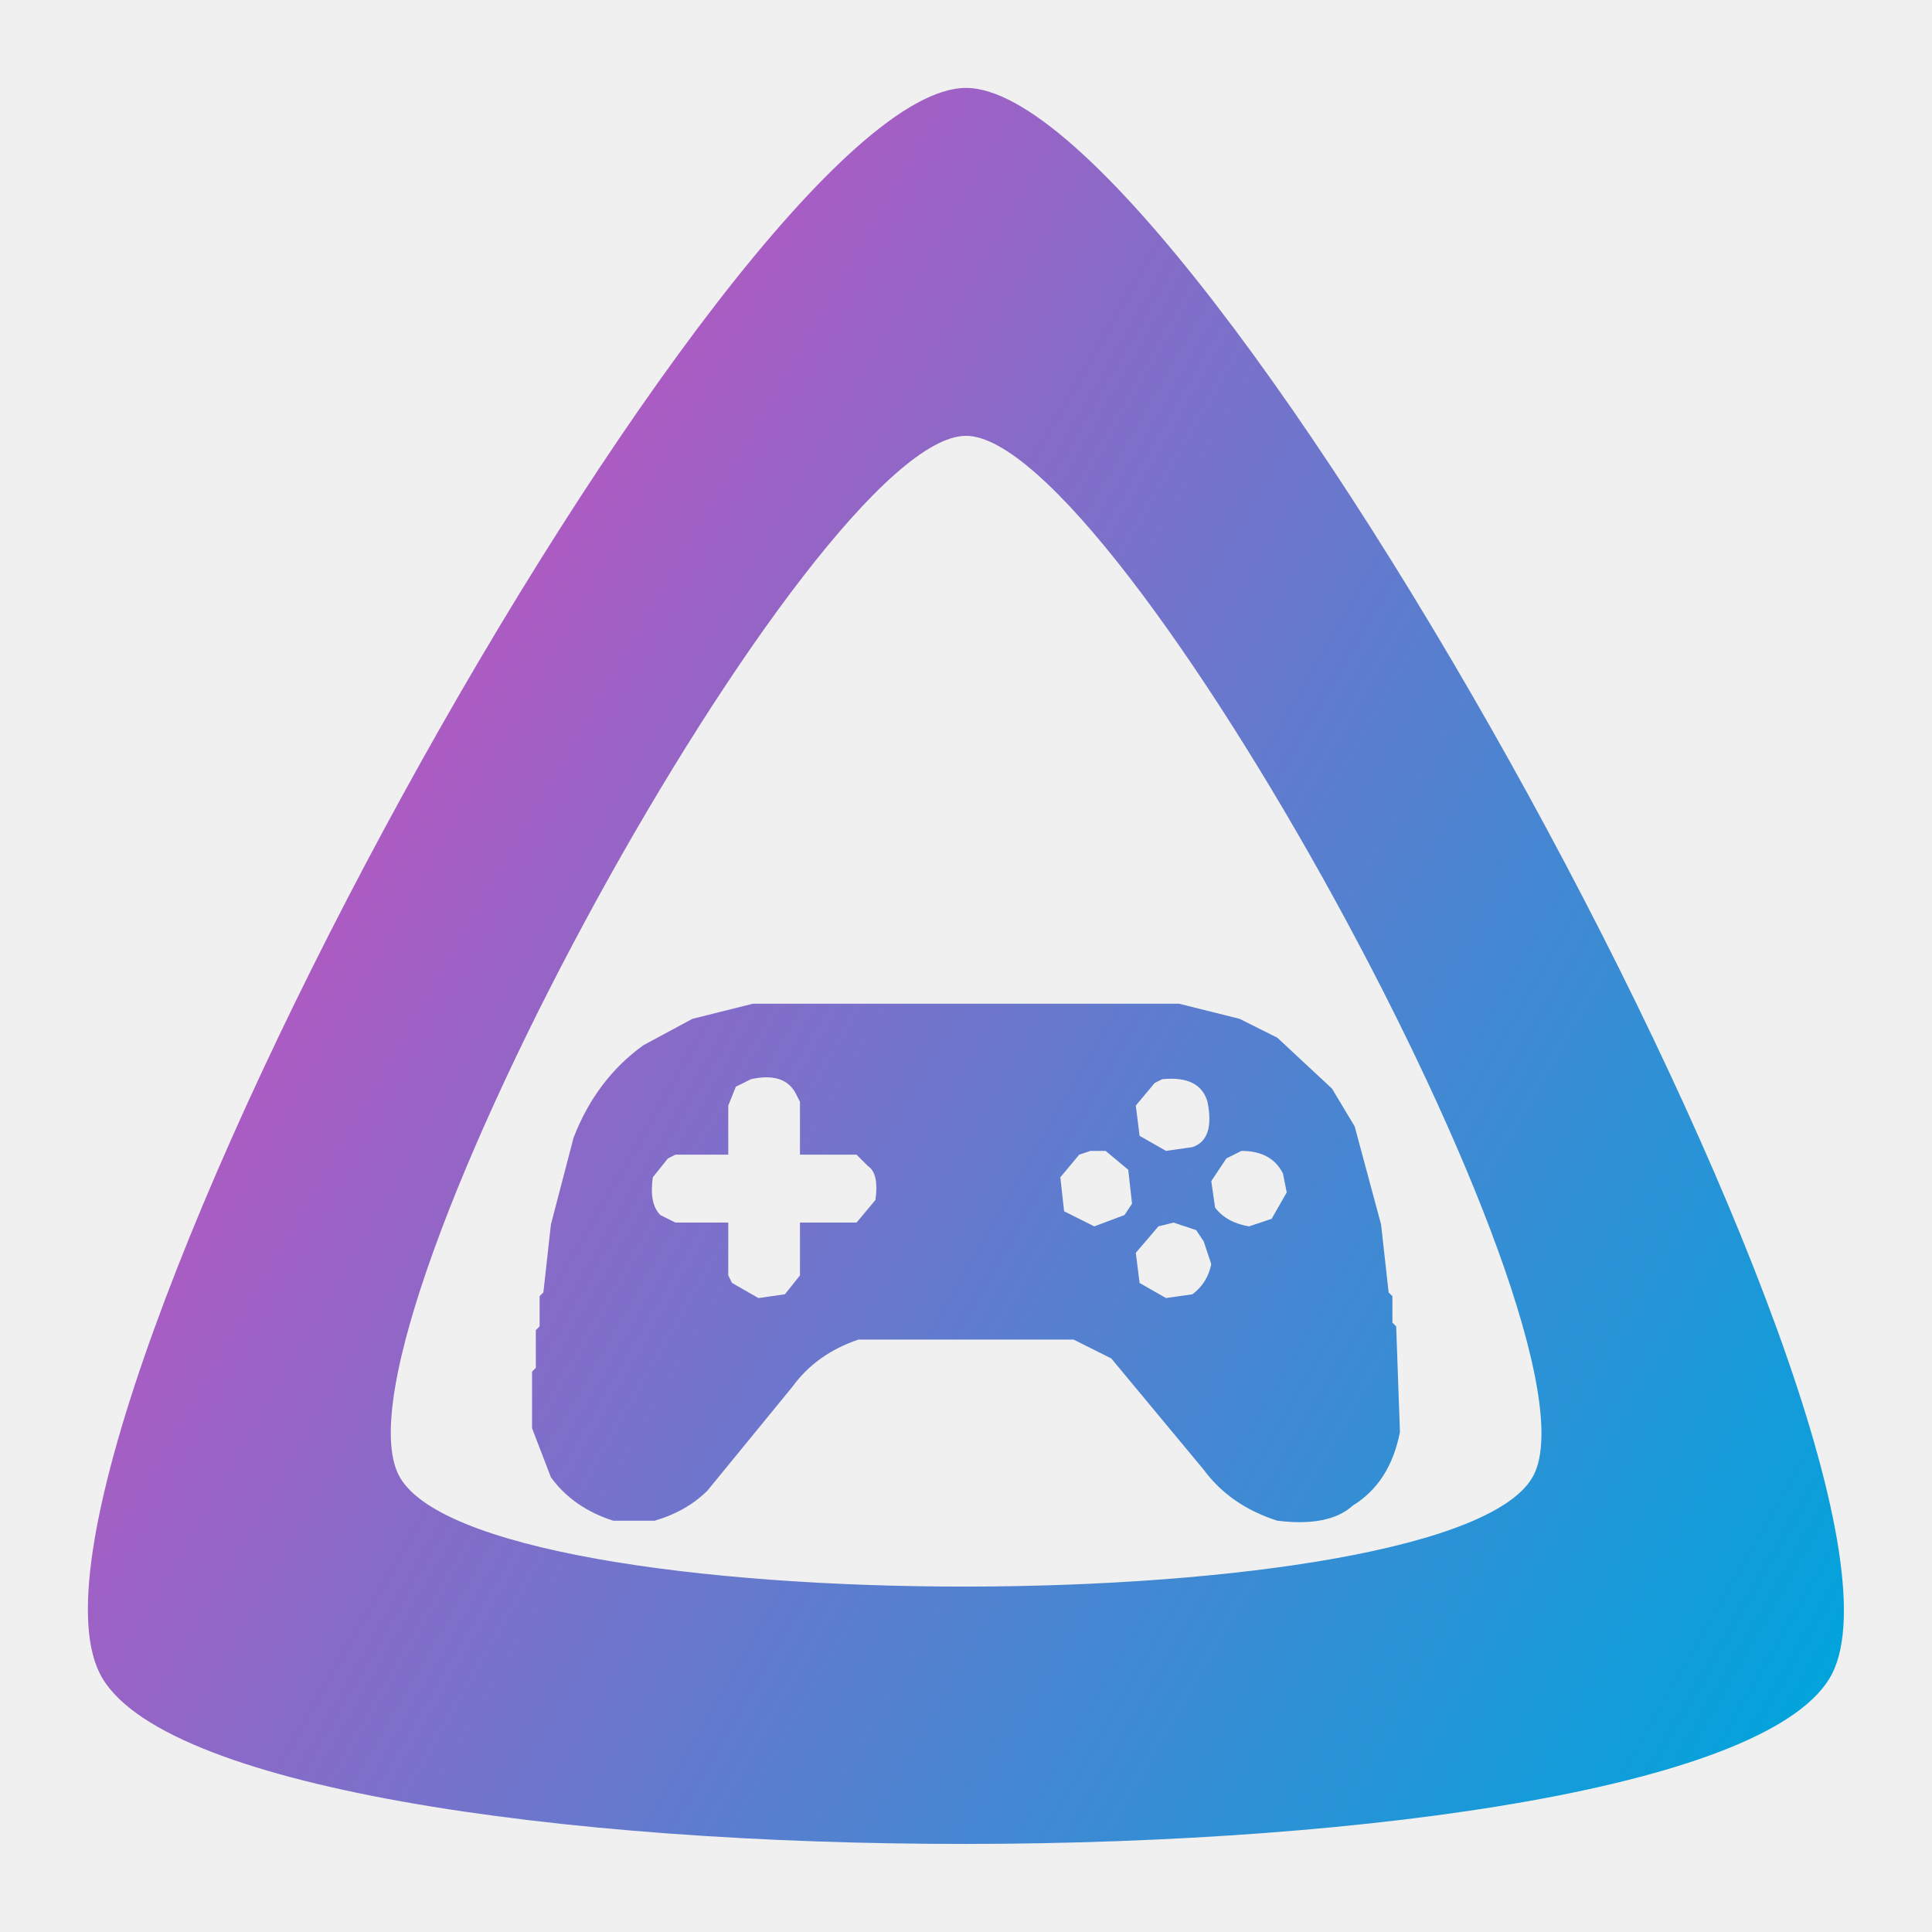
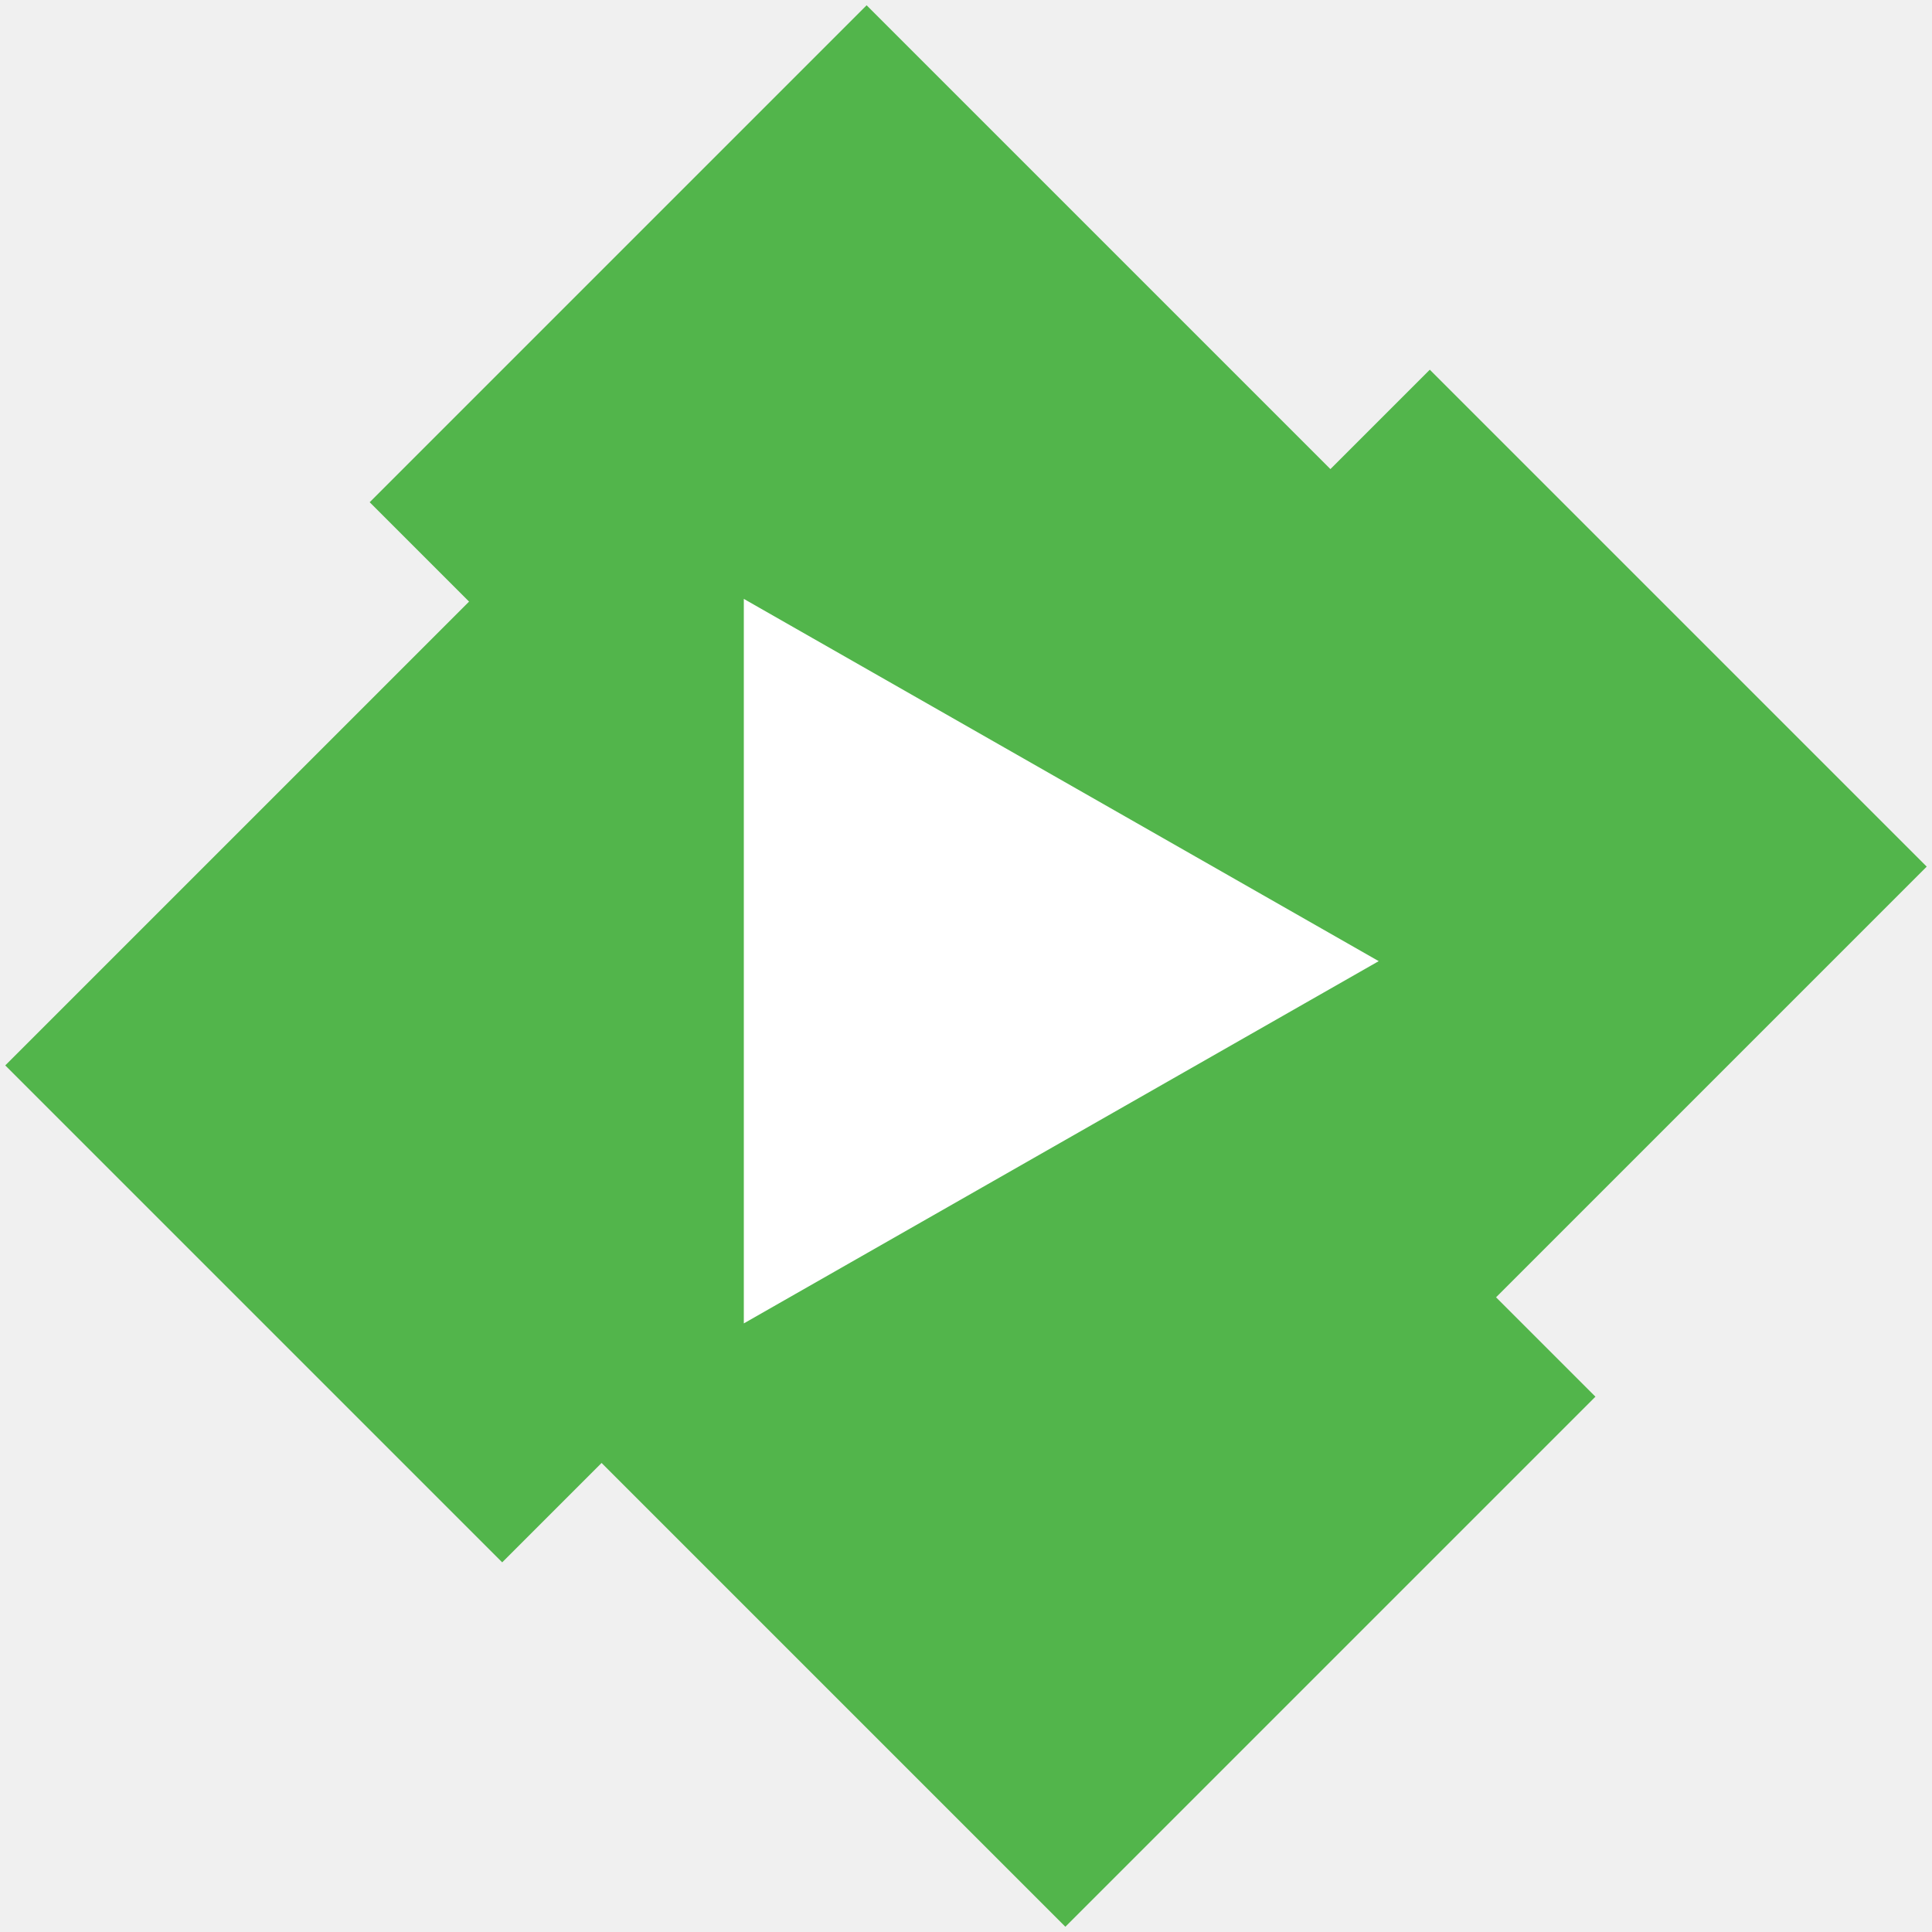
- <svg xmlns="http://www.w3.org/2000/svg" version="1.1" id="icon-transparent" viewBox="0 0 512 512">
-   <defs>
-     <linearGradient id="linear-gradient" gradientUnits="userSpaceOnUse" x1="110.25" y1="213.3" x2="496.14" y2="436.09">
-       <stop offset="0" style="stop-color:#AA5CC3" />
-       <stop offset="1" style="stop-color:#00A4DC" />
-     </linearGradient>
-   </defs>
-   <g id="icon-transparent">
-     <path id="inner-shape" d="m199.5,266l113,0l16,4l10,5l14.5,13.5l6,10l7,26l2,18l1,1l0,7l1,1l1,28q-2.6,13.4 -12.5,19.5q-6.3,5.7 -20,4q-12.5,-4 -19.5,-13.5l-24.5,-29.5l-10,-5l-57,0q-11.2,3.8 -17.5,12.5l-22.5,27.5q-5.5,5.5 -14,8l-11,0q-10.6,-3.4 -16.5,-11.5l-5,-13l0,-15l1,-1l0,-10l1,-1l0,-8l1,-1l2,-18l6,-23q6,-15.5 18.5,-24.5l13,-7l16,-4zm-0.5,20l-4,2l-2,5l0,13l-14,0l-2,1l-4,5q-1,7 2,10l4,2l14,0l0,14l1,2l7,4l7,-1l4,-5l0,-14l15,0l5,-6q1,-7 -2,-9l-3,-3l-15,0l0,-14l-1,-2q-3,-6 -12,-4zm109,0l-2,1l-5,6l1,8l7,4l7,-1q6,-2 4,-12q-2,-7 -12,-6zm-19,19l-3,1l-5,6l1,9l8,4l8,-3l2,-3l-1,-9l-6,-5l-4,0zm40,0l-4,2l-4,6l1,7q3,4 9,5l6,-2l4,-7l-1,-5q-3,-6 -11,-6zm-18,19l-4,1l-6,7l1,8l7,4l7,-1q4,-3 5,-8l-2,-6l-2,-3l-6,-2z" fill="url(#linear-gradient)" />
-     <path id="outer-shape" d="M256,23.3c-61.6,0-259.8,359.4-229.6,420.1s429.3,60,459.2,0S317.6,23.3,256,23.3z   M406.5,390.8c-19.6,39.3-281.1,39.8-300.9,0s110.1-275.3,150.4-275.3S426.1,351.4,406.5,390.8z" fill="url(#linear-gradient)" />
+ <svg xmlns="http://www.w3.org/2000/svg" width="200mm" height="200mm" enable-background="new" version="1.1" viewBox="0 0 200 200">
+   <g transform="translate(0,-97)">
+     <path d="m38.27 148.99 10.288 10.288-48.013 48.013 51.442 51.442 10.288-10.288 48.012 48.012 54.872-54.872-10.288-10.288 44.583-44.583-51.442-51.442-10.288 10.288-48.013-48.013z" fill="#52b54b" />
  </g>
+   <path transform="matrix(1 0 0 .98825 .089003 .16486)" d="m76.911 138.46v-37.946-37.946l65.724 37.946-32.862 18.973z" fill="#fff" />
</svg>
